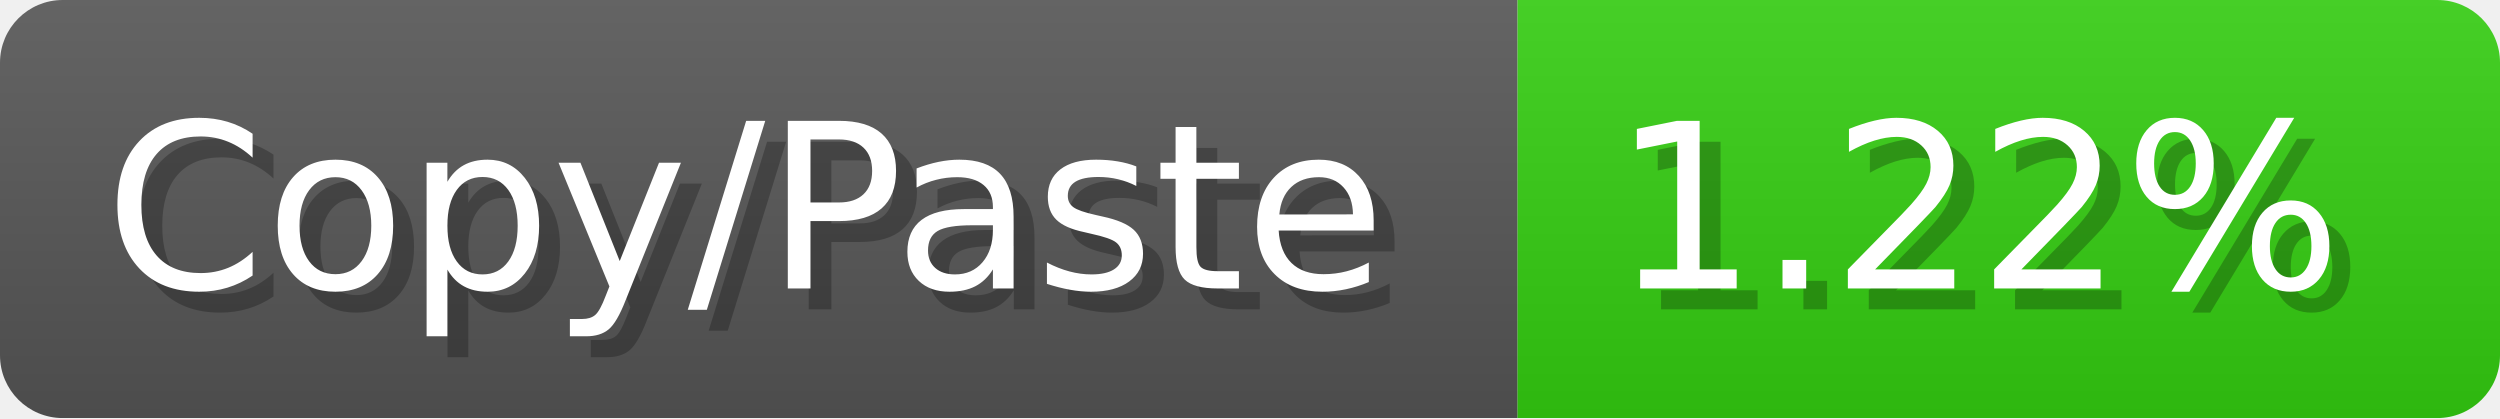
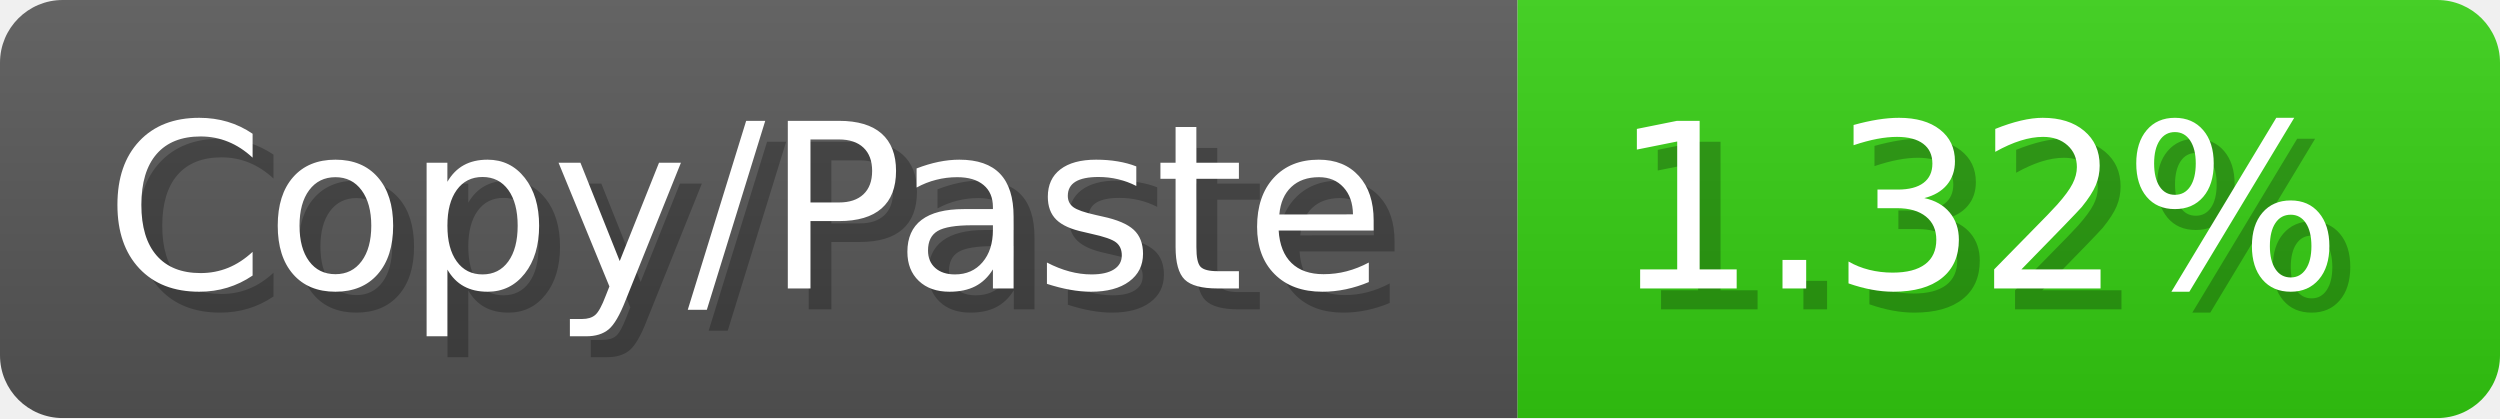
- <svg xmlns="http://www.w3.org/2000/svg" width="119.6" height="20" viewBox="0 0 1196 200" role="img" aria-label="Copy/Paste: 1.22%">
-   <linearGradient id="iuGZn" x2="0" y2="100%">
+ <svg xmlns="http://www.w3.org/2000/svg" width="119.6" height="20" viewBox="0 0 1196 200" role="img" aria-label="Copy/Paste: 1.32%">
+   <linearGradient id="jYmPd" x2="0" y2="100%">
    <stop offset="0" stop-opacity=".1" stop-color="#EEE" />
    <stop offset="1" stop-opacity=".1" />
  </linearGradient>
-   <mask id="FWYle">
+   <mask id="XLwAs">
    <rect width="1196" height="200" rx="30" fill="#FFF" />
  </mask>
-   <g mask="url(#FWYle)">
+   <g mask="url(#XLwAs)">
    <rect width="726" height="200" fill="#555" />
    <rect width="470" height="200" fill="#3C1" x="726" />
-     <rect width="1196" height="200" fill="url(#iuGZn)" />
+     <rect width="1196" height="200" fill="url(#jYmPd)" />
  </g>
  <g aria-hidden="true" text-anchor="start" font-family="Verdana,DejaVu Sans,sans-serif" font-size="110">
    <text x="60" y="148" textLength="626" fill="#000" opacity="0.25">Copy/Paste</text>
    <text x="50" y="138" textLength="626" fill="#fff">Copy/Paste</text>
-     <text x="781" y="148" textLength="370" fill="#000" opacity="0.25">1.22%</text>
-     <text x="771" y="138" textLength="370" fill="#fff">1.22%</text>
+     <text x="781" y="148" textLength="370" fill="#000" opacity="0.25">1.32%</text>
+     <text x="771" y="138" textLength="370" fill="#fff">1.32%</text>
  </g>
</svg>
